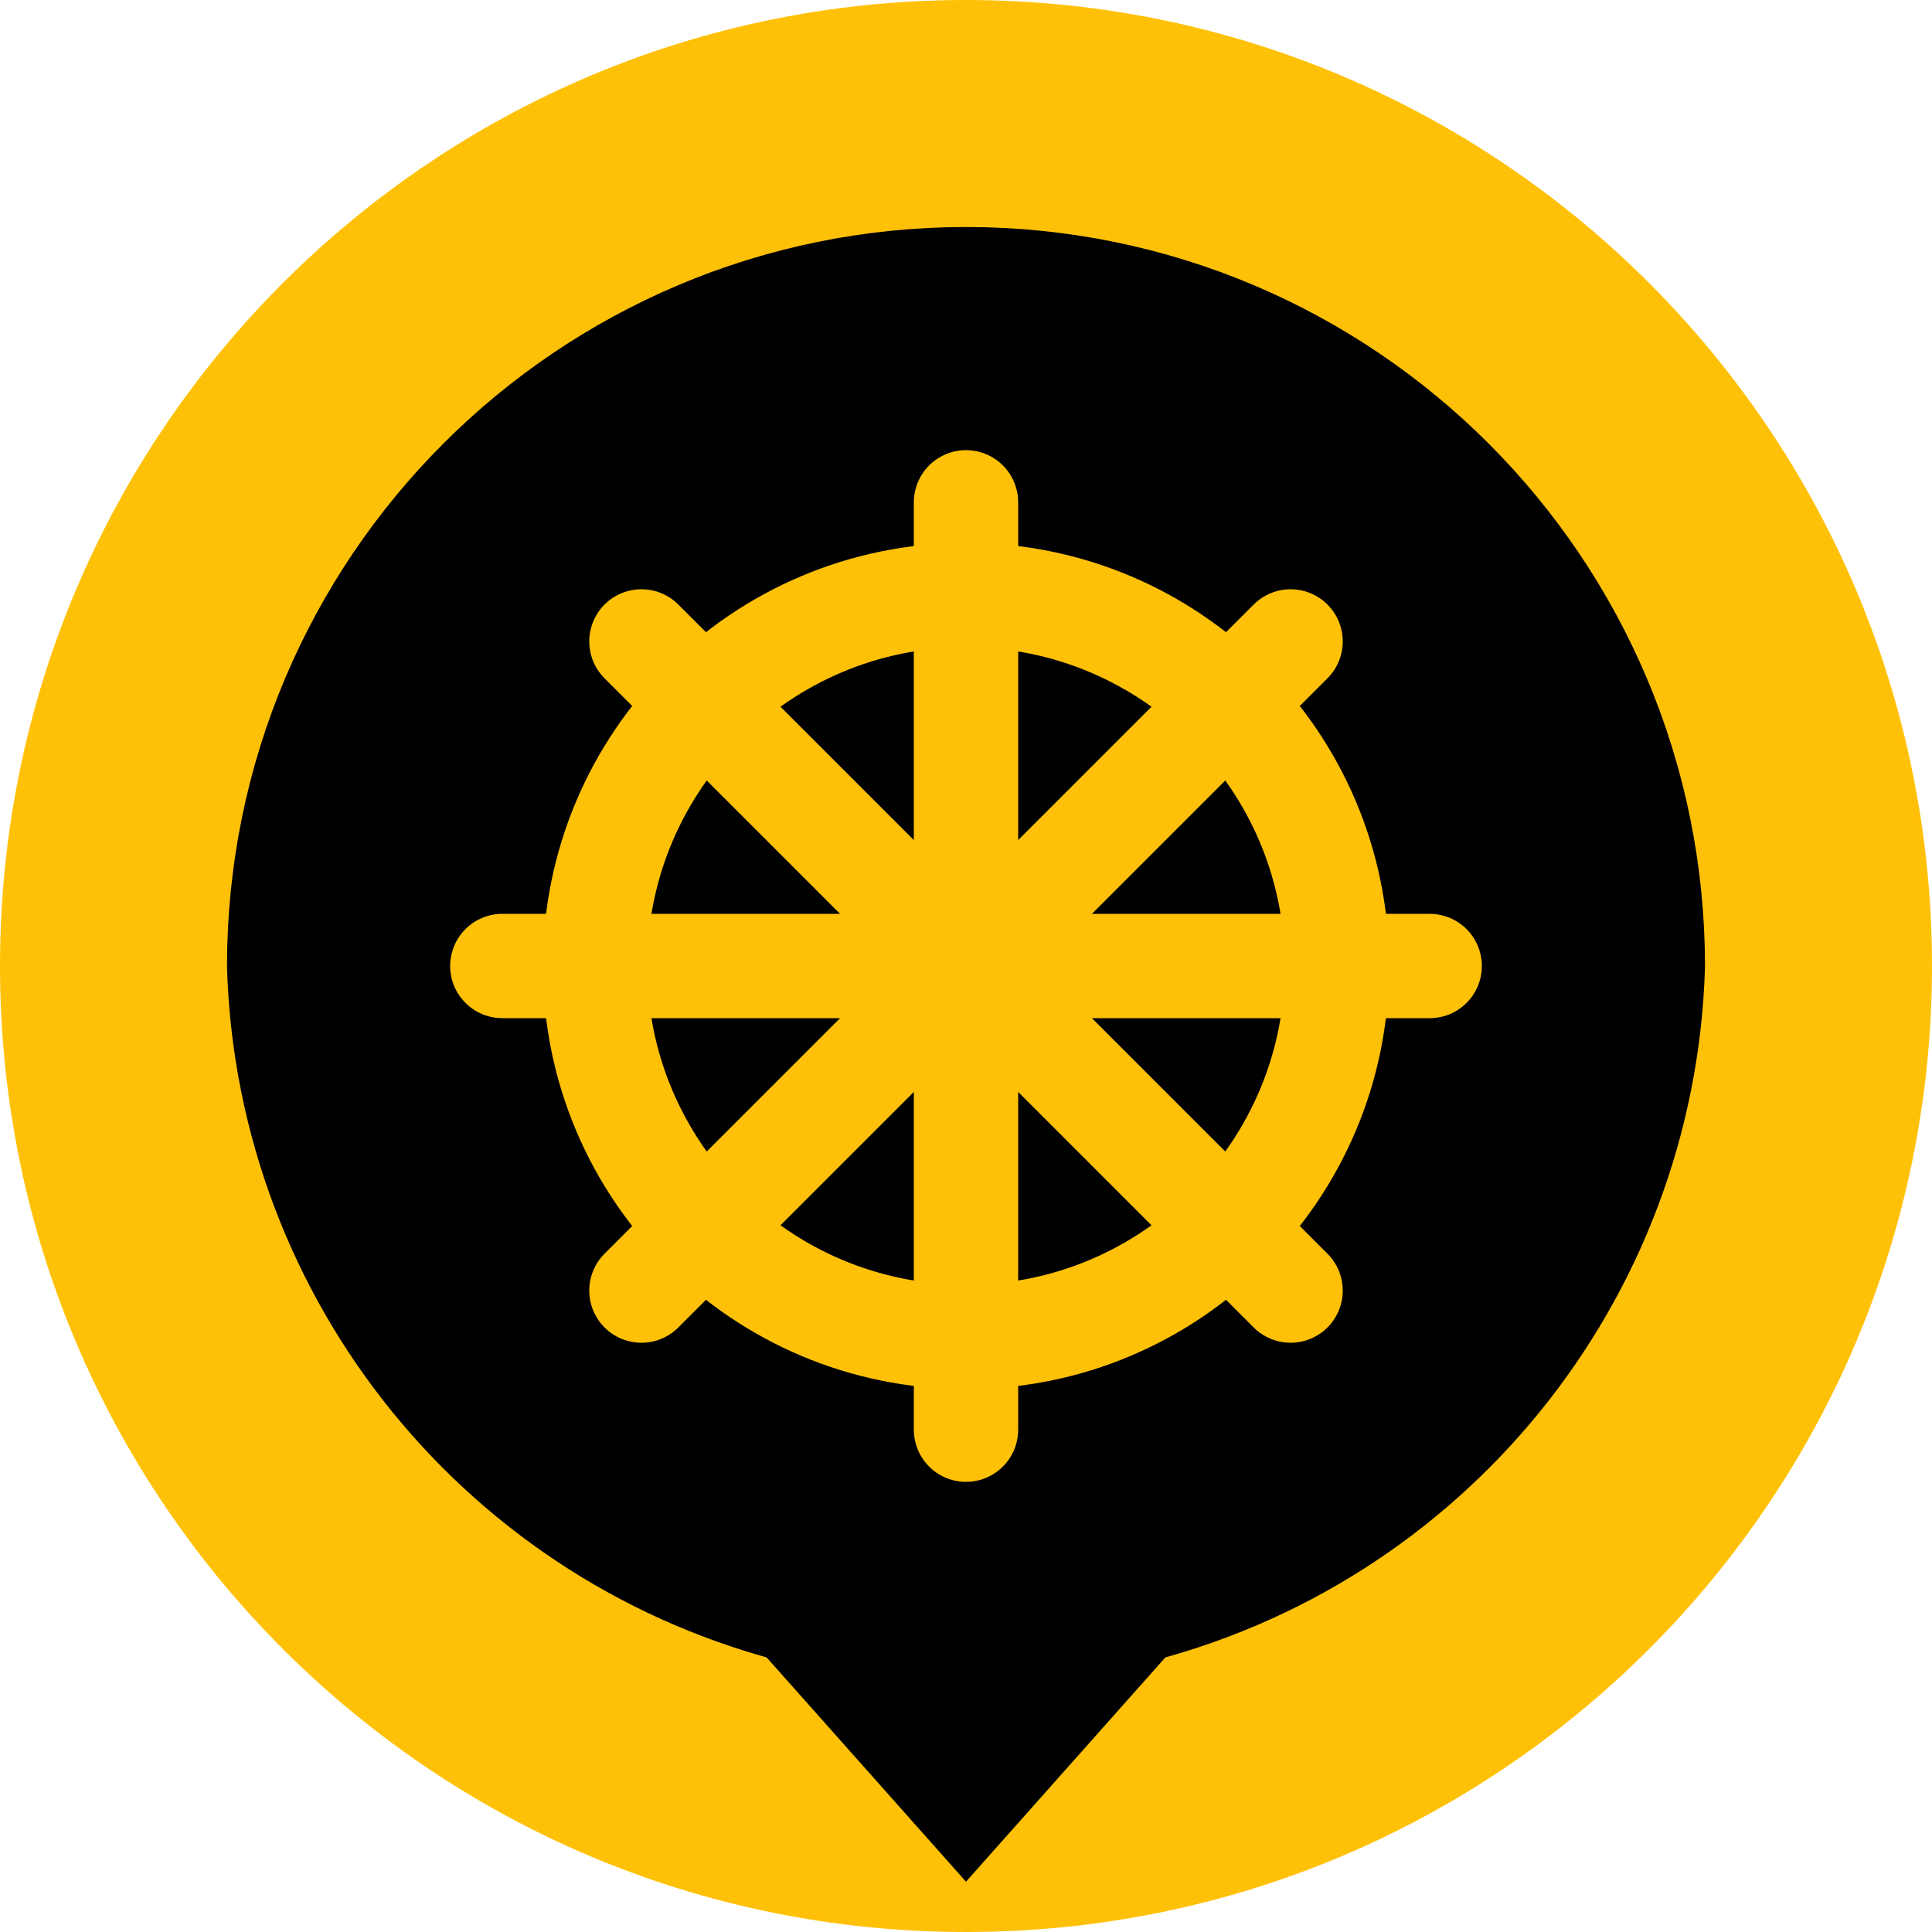
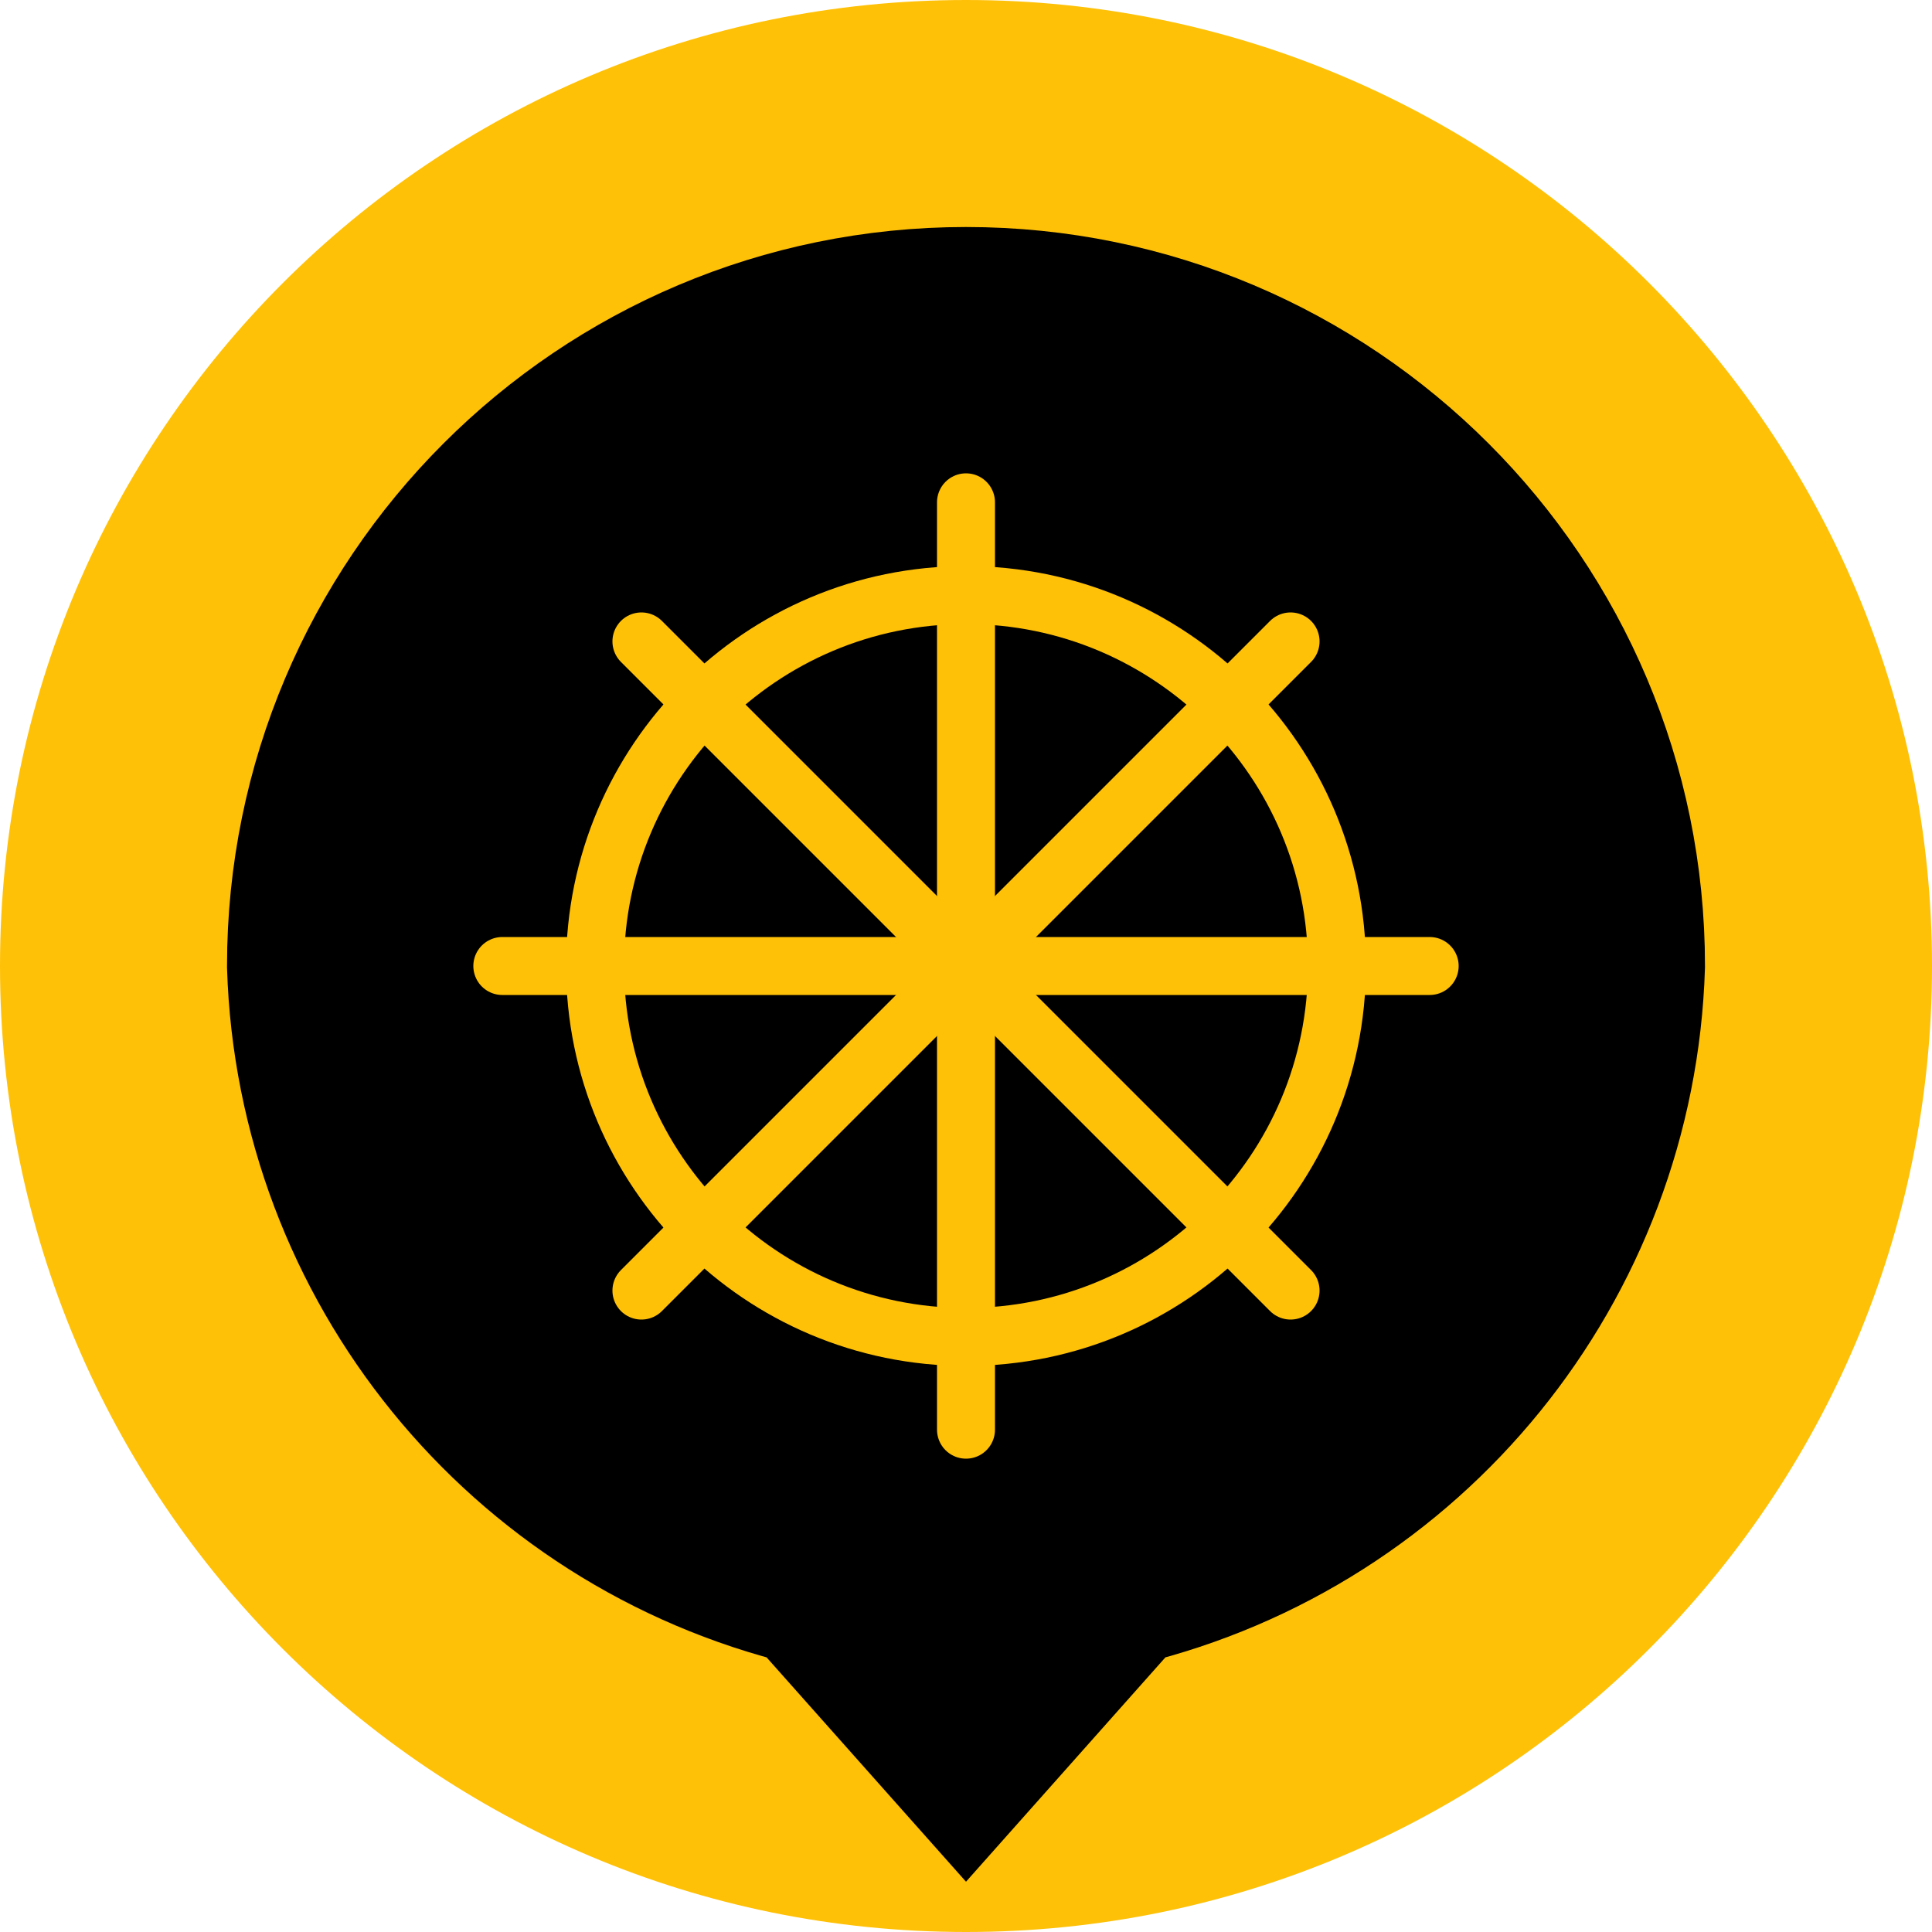
<svg xmlns="http://www.w3.org/2000/svg" viewBox="0 0 100 100" width="100" height="100">
  <circle cx="50" cy="50" r="50" fill="#FFC107" />
  <path d="M 16 50             A 34 34 0 1 1 84 50             A 34 34 0 0 1 58 82             L 50 91             L 42 82             A 34 34 0 0 1 16 50 Z" fill="#000000" stroke="#000000" stroke-width="8.5" stroke-linecap="round" stroke-linejoin="miter" stroke-miterlimit="10" />
  <g transform="translate(50, 50) scale(0.6) translate(-50, -50)" fill="#ffc107" stroke="#ffc107">
-     <circle cx="50" cy="50" r="32" fill="none" stroke-width="9.0" />
-     <g fill="none" stroke-width="9.0" stroke-linecap="round">
+     <circle cx="50" cy="50" r="32" fill="none" stroke-width="5.0" />
+     <g fill="none" stroke-width="5.0" stroke-linecap="round">
      <path d="M 50,50 L 50,10" />
      <path d="M 50,50 L 90,50" />
      <path d="M 50,50 L 50,90" />
      <path d="M 50,50 L 10,50" />
      <path d="M 50,50 L 78,22" />
      <path d="M 50,50 L 78,78" />
      <path d="M 50,50 L 22,78" />
      <path d="M 50,50 L 22,22" />
    </g>
  </g>
</svg>
